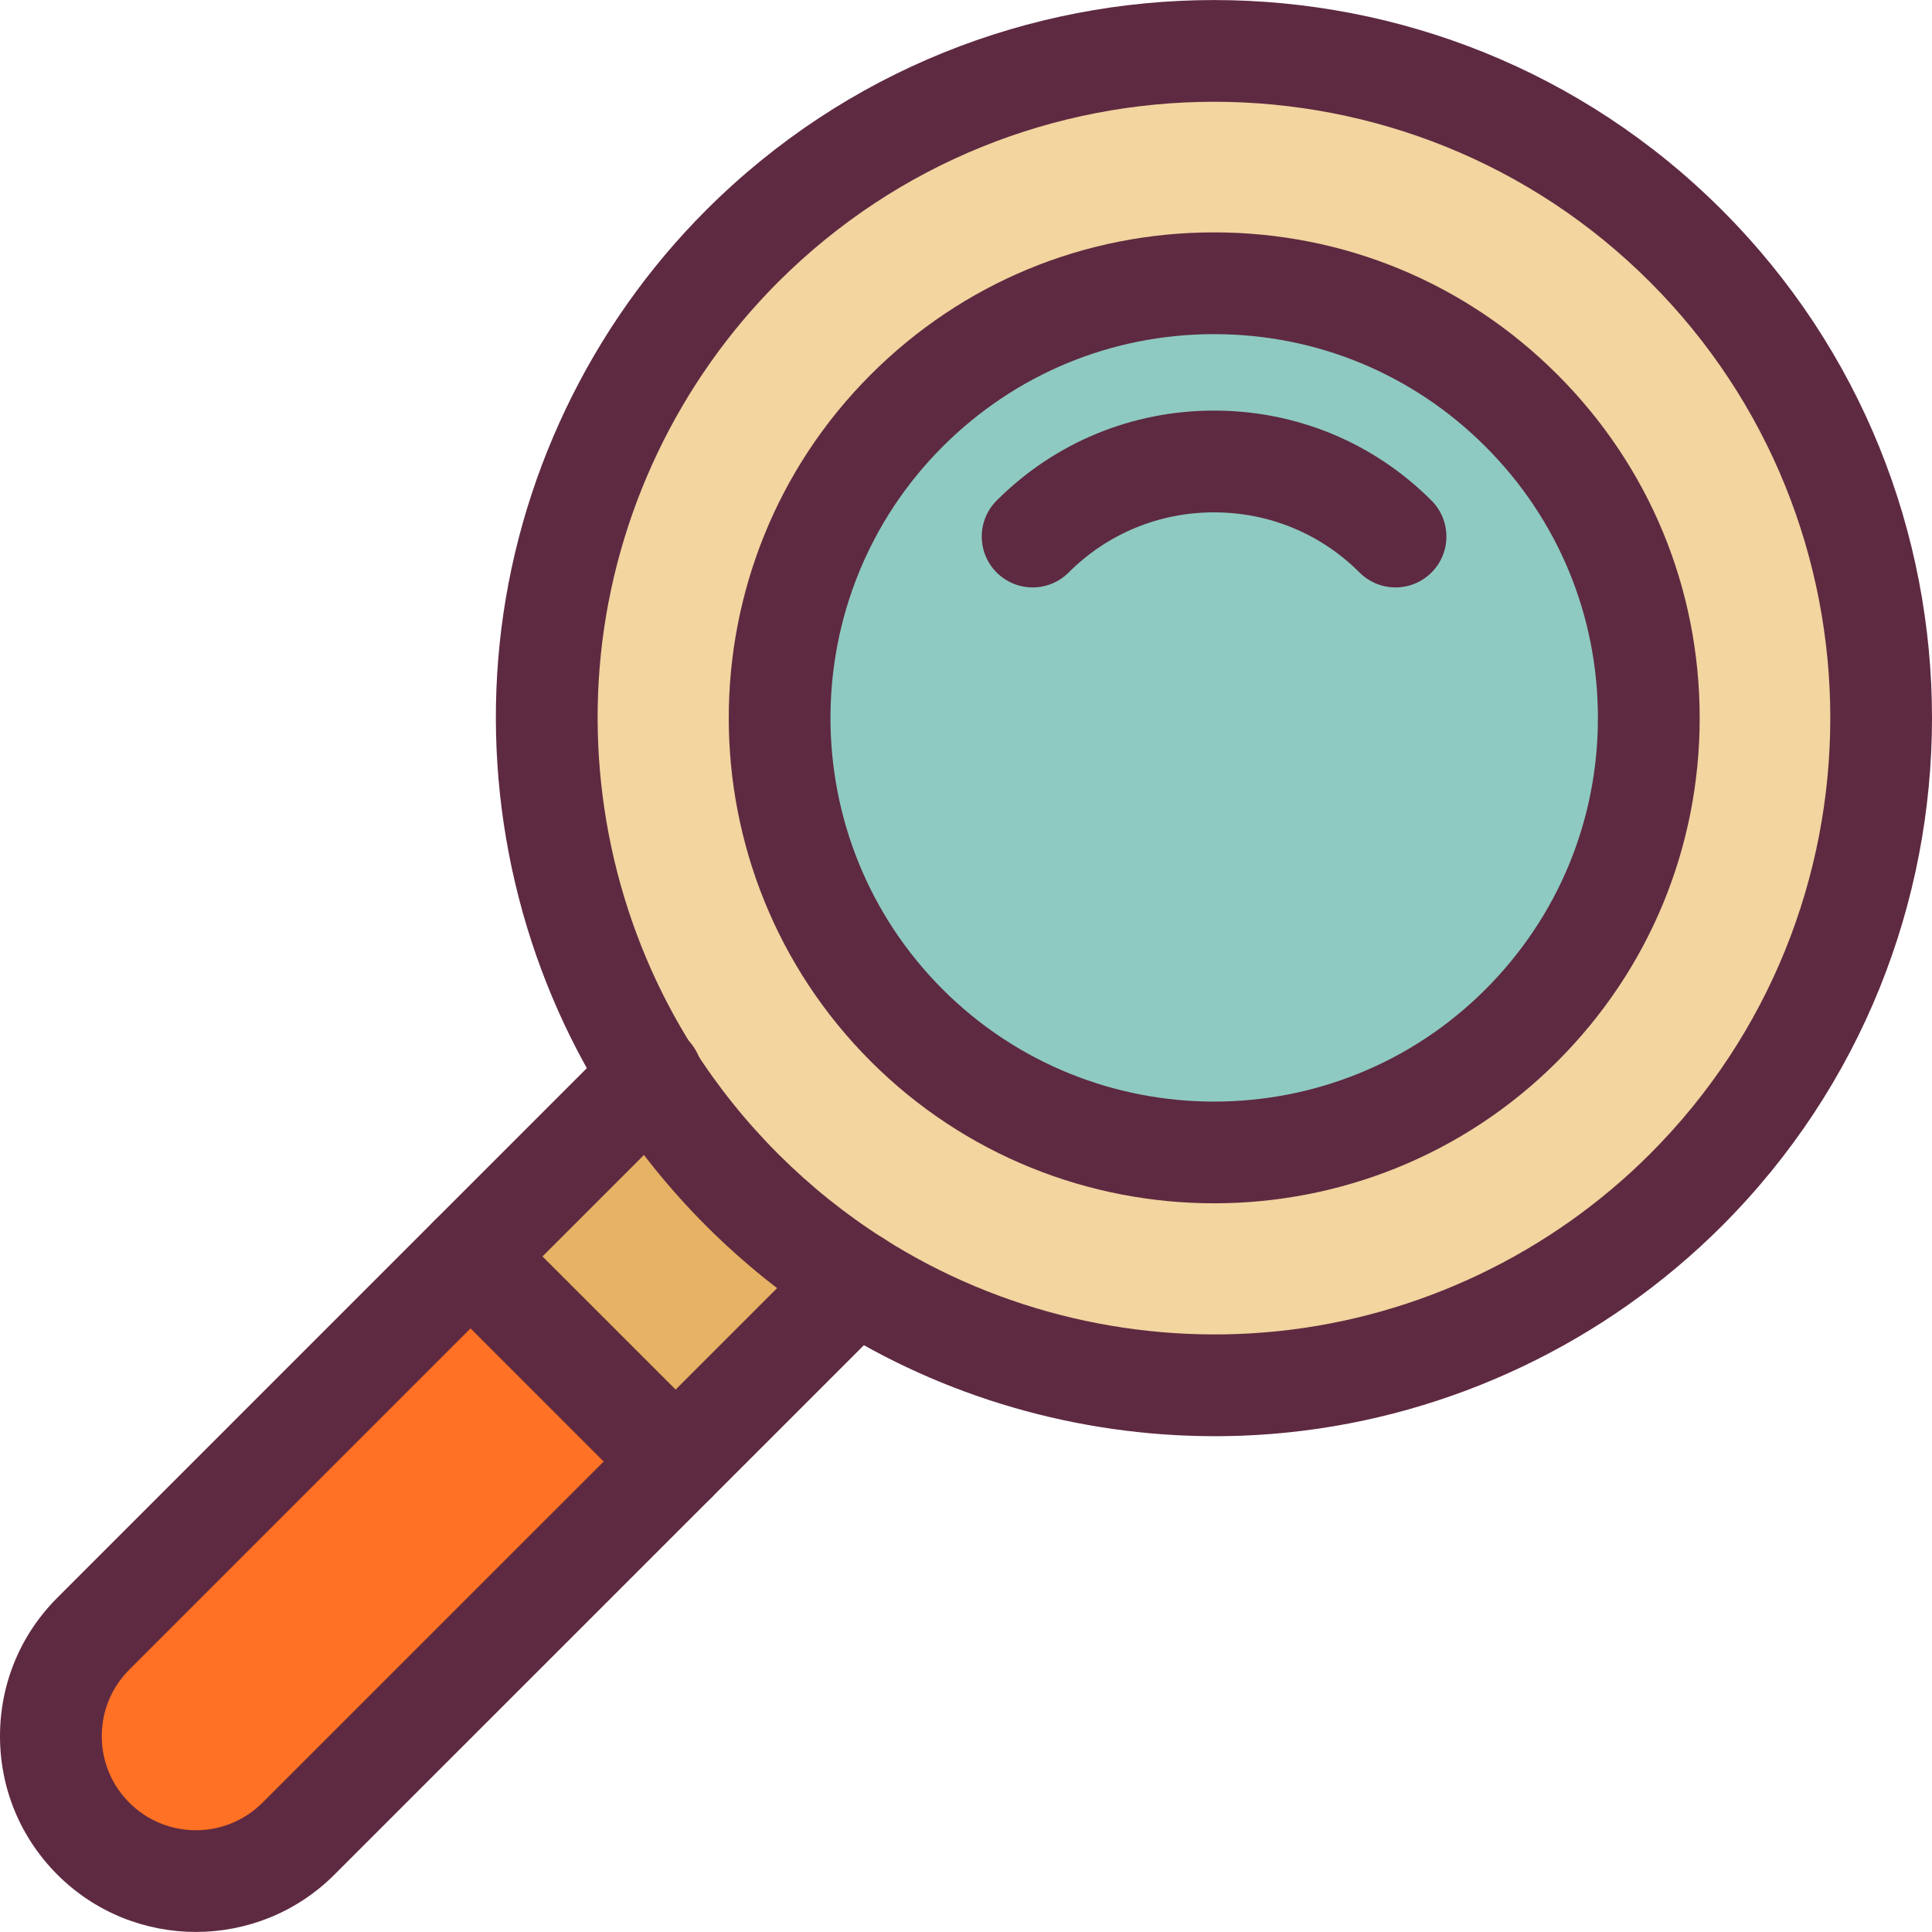
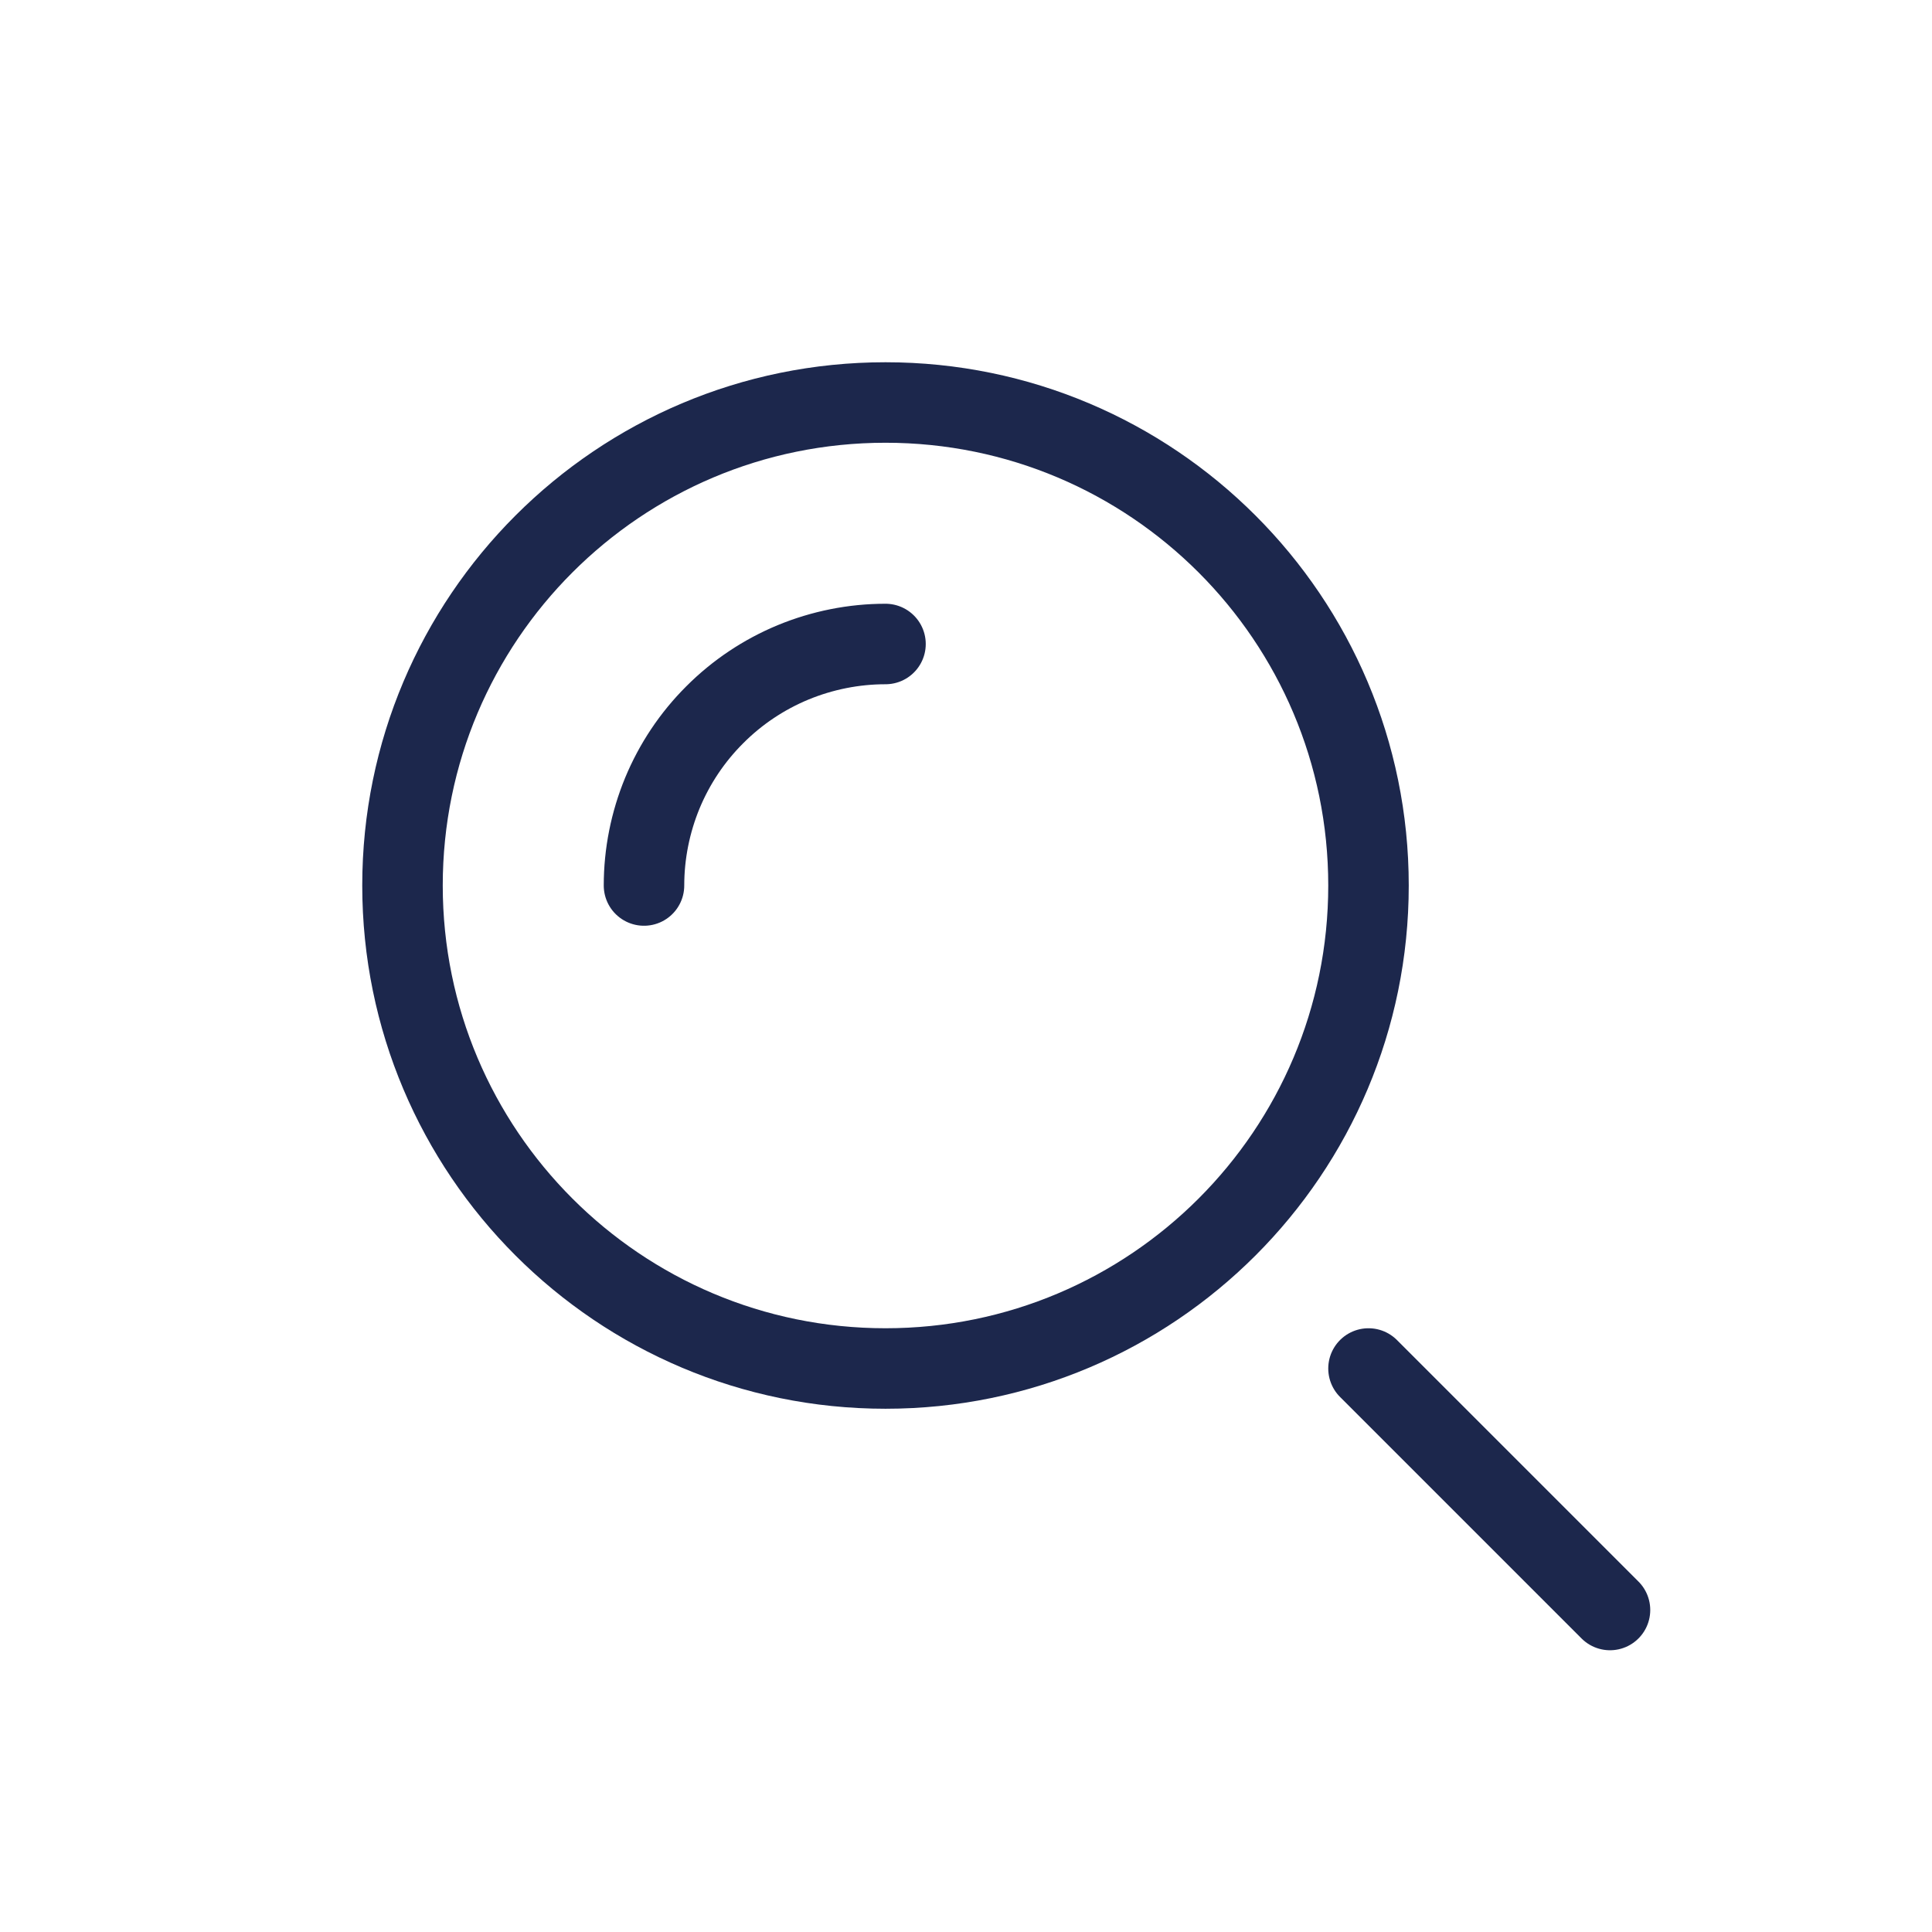
- <svg xmlns="http://www.w3.org/2000/svg" version="1.1" id="Layer_1" viewBox="0 0 379.708 379.708" xml:space="preserve" width="auto" height="auto">
-   <g id="_x32_3._Magnifier_2_">
-     <g id="XMLID_71_">
-       <g>
-         <g>
-           <path style="fill:#F2D59F;" d="M127.91,211.499c-32.33-50.74-26.35-118.84,17.95-163.14c51.23-51.22,134.28-51.22,185.5,0      s51.22,134.27,0,185.5c-44.3,44.3-112.4,50.28-163.14,17.95c-7.93-5.04-15.44-11.03-22.36-17.95      C138.94,226.939,132.95,219.429,127.91,211.499z M299.02,201.519c33.37-33.37,33.37-87.46,0-120.82      c-33.36-33.37-87.45-33.37-120.82,0c-33.36,33.36-33.36,87.45,0,120.82C211.57,234.879,265.66,234.879,299.02,201.519z" />
-         </g>
-         <g>
-           <path style="fill:#8ECAC1;" d="M299.02,80.699c33.37,33.36,33.37,87.45,0,120.82c-33.36,33.36-87.45,33.36-120.82,0      c-33.36-33.37-33.36-87.46,0-120.82C211.57,47.329,265.66,47.329,299.02,80.699z" />
-         </g>
-         <g>
-           <path style="fill:#E6B263;" d="M168.22,251.809l-35.44,35.43l-40.3-40.3l35.43-35.44c5.04,7.93,11.03,15.44,17.95,22.36      C152.78,240.779,160.29,246.769,168.22,251.809z" />
-         </g>
-         <g>
-           <path style="fill:#FF7124;" d="M132.78,287.239l-74.13,74.13c-11.13,11.13-29.17,11.13-40.3,0c-5.56-5.56-8.35-12.86-8.35-20.15      s2.79-14.59,8.35-20.15l74.13-74.13L132.78,287.239z" />
-         </g>
-       </g>
-       <g>
-         <g>
-           <path style="fill:#5E2A41;" d="M238.746,282.264c-26.803,0-53.301-7.622-75.899-22.021      c-8.635-5.488-16.733-11.988-24.058-19.313c-7.319-7.319-13.817-15.413-19.313-24.058l0,0      c-16.991-26.668-24.547-58.768-21.274-90.389c3.32-32.087,17.735-62.344,40.587-85.196c55.047-55.036,144.606-55.036,199.642,0      c55.036,55.036,55.036,144.595,0,199.642c-22.853,22.853-53.11,37.267-85.198,40.588      C248.41,282.017,243.572,282.264,238.746,282.264z M238.614,20.001c-31.032,0-62.056,11.808-85.683,35.43      c-19.614,19.614-31.986,45.58-34.835,73.112c-2.81,27.152,3.671,54.704,18.248,77.582c0.002,0.004,0.004,0.007,0.006,0.01      c4.713,7.415,10.292,14.364,16.582,20.653c6.292,6.292,13.241,11.871,20.653,16.582c22.888,14.582,50.439,21.065,77.592,18.253      c27.533-2.849,53.499-15.221,73.114-34.835c47.238-47.248,47.238-124.119,0-171.357      C300.673,31.814,269.639,20.001,238.614,20.001z" />
-         </g>
-         <g>
-           <path style="fill:#5E2A41;" d="M238.614,236.493c-24.438,0-48.876-9.301-67.483-27.901      c-37.205-37.217-37.205-97.76-0.001-134.964c18.028-18.028,41.995-27.956,67.485-27.956c25.491,0,49.455,9.929,67.479,27.957      c18.026,18.021,27.955,41.986,27.955,67.477c0,25.49-9.928,49.457-27.956,67.485h-0.001      C287.489,227.192,263.052,236.493,238.614,236.493z M238.614,65.672c-20.148,0-39.092,7.848-53.342,22.099      c-29.407,29.406-29.406,77.263,0.001,106.679c29.414,29.406,77.27,29.406,106.677-0.001      c14.251-14.25,22.098-33.194,22.098-53.343c0-20.147-7.848-39.089-22.097-53.334C277.703,73.52,258.761,65.672,238.614,65.672z" />
-         </g>
-         <g>
-           <path style="fill:#5E2A41;" d="M38.5,379.697c-9.859,0-19.715-3.751-27.221-11.257C4.006,361.168,0,351.5,0,341.219      c0-10.28,4.006-19.948,11.279-27.221l109.689-109.7c3.905-3.904,10.237-3.904,14.143,0c3.905,3.905,3.905,10.237,0,14.143      l-109.69,109.7C21.925,331.636,20,336.28,20,341.219c0,4.939,1.925,9.584,5.421,13.079c7.212,7.211,18.947,7.212,26.158,0      l109.531-109.52c3.748-3.796,9.859-3.995,13.842-0.373c4.087,3.715,4.393,10.034,0.678,14.12l-0.01,0.011      c-0.107,0.118-0.217,0.233-0.33,0.346L65.721,368.44C58.217,375.944,48.357,379.697,38.5,379.697z" />
-         </g>
-         <g>
-           <path style="fill:#5E2A41;" d="M202.95,115.449c-2.559,0-5.117-0.976-7.069-2.927c-3.906-3.904-3.908-10.236-0.003-14.143      c11.398-11.403,26.574-17.683,42.733-17.683s31.335,6.279,42.732,17.683c3.904,3.906,3.903,10.238-0.003,14.143      c-3.907,3.904-10.238,3.902-14.142-0.004c-7.62-7.623-17.772-11.821-28.587-11.821c-10.815,0-20.968,4.198-28.587,11.821      C208.07,114.472,205.51,115.449,202.95,115.449z" />
-         </g>
-         <g>
-           <path style="fill:#5E2A41;" d="M132.78,297.239c-2.559,0-5.118-0.977-7.071-2.929l-40.3-40.3      c-3.905-3.905-3.905-10.237,0-14.142c3.905-3.904,10.237-3.904,14.142,0l40.3,40.3c3.905,3.905,3.906,10.237,0.001,14.142      C137.899,296.263,135.339,297.239,132.78,297.239z" />
-         </g>
-       </g>
-     </g>
+ <svg xmlns="http://www.w3.org/2000/svg" width="auto" height="auto" viewBox="0 0 24 24" fill="none">
+   <g id="SVGRepo_bgCarrier" stroke-width="0" />
+   <g id="SVGRepo_tracerCarrier" stroke-linecap="round" stroke-linejoin="round" />
+   <g id="SVGRepo_iconCarrier">
+     <circle cx="11" cy="11" r="6" stroke="#1C274C" />
+     <path d="M11 8C10.606 8 10.216 8.078 9.852 8.228C9.488 8.379 9.157 8.6 8.879 8.879C8.6 9.157 8.379 9.488 8.228 9.852C8.078 10.216 8 10.606 8 11" stroke="#1C274C" stroke-linecap="round" />
+     <path d="M20 20L17 17" stroke="#1C274C" stroke-linecap="round" />
  </g>
</svg>
